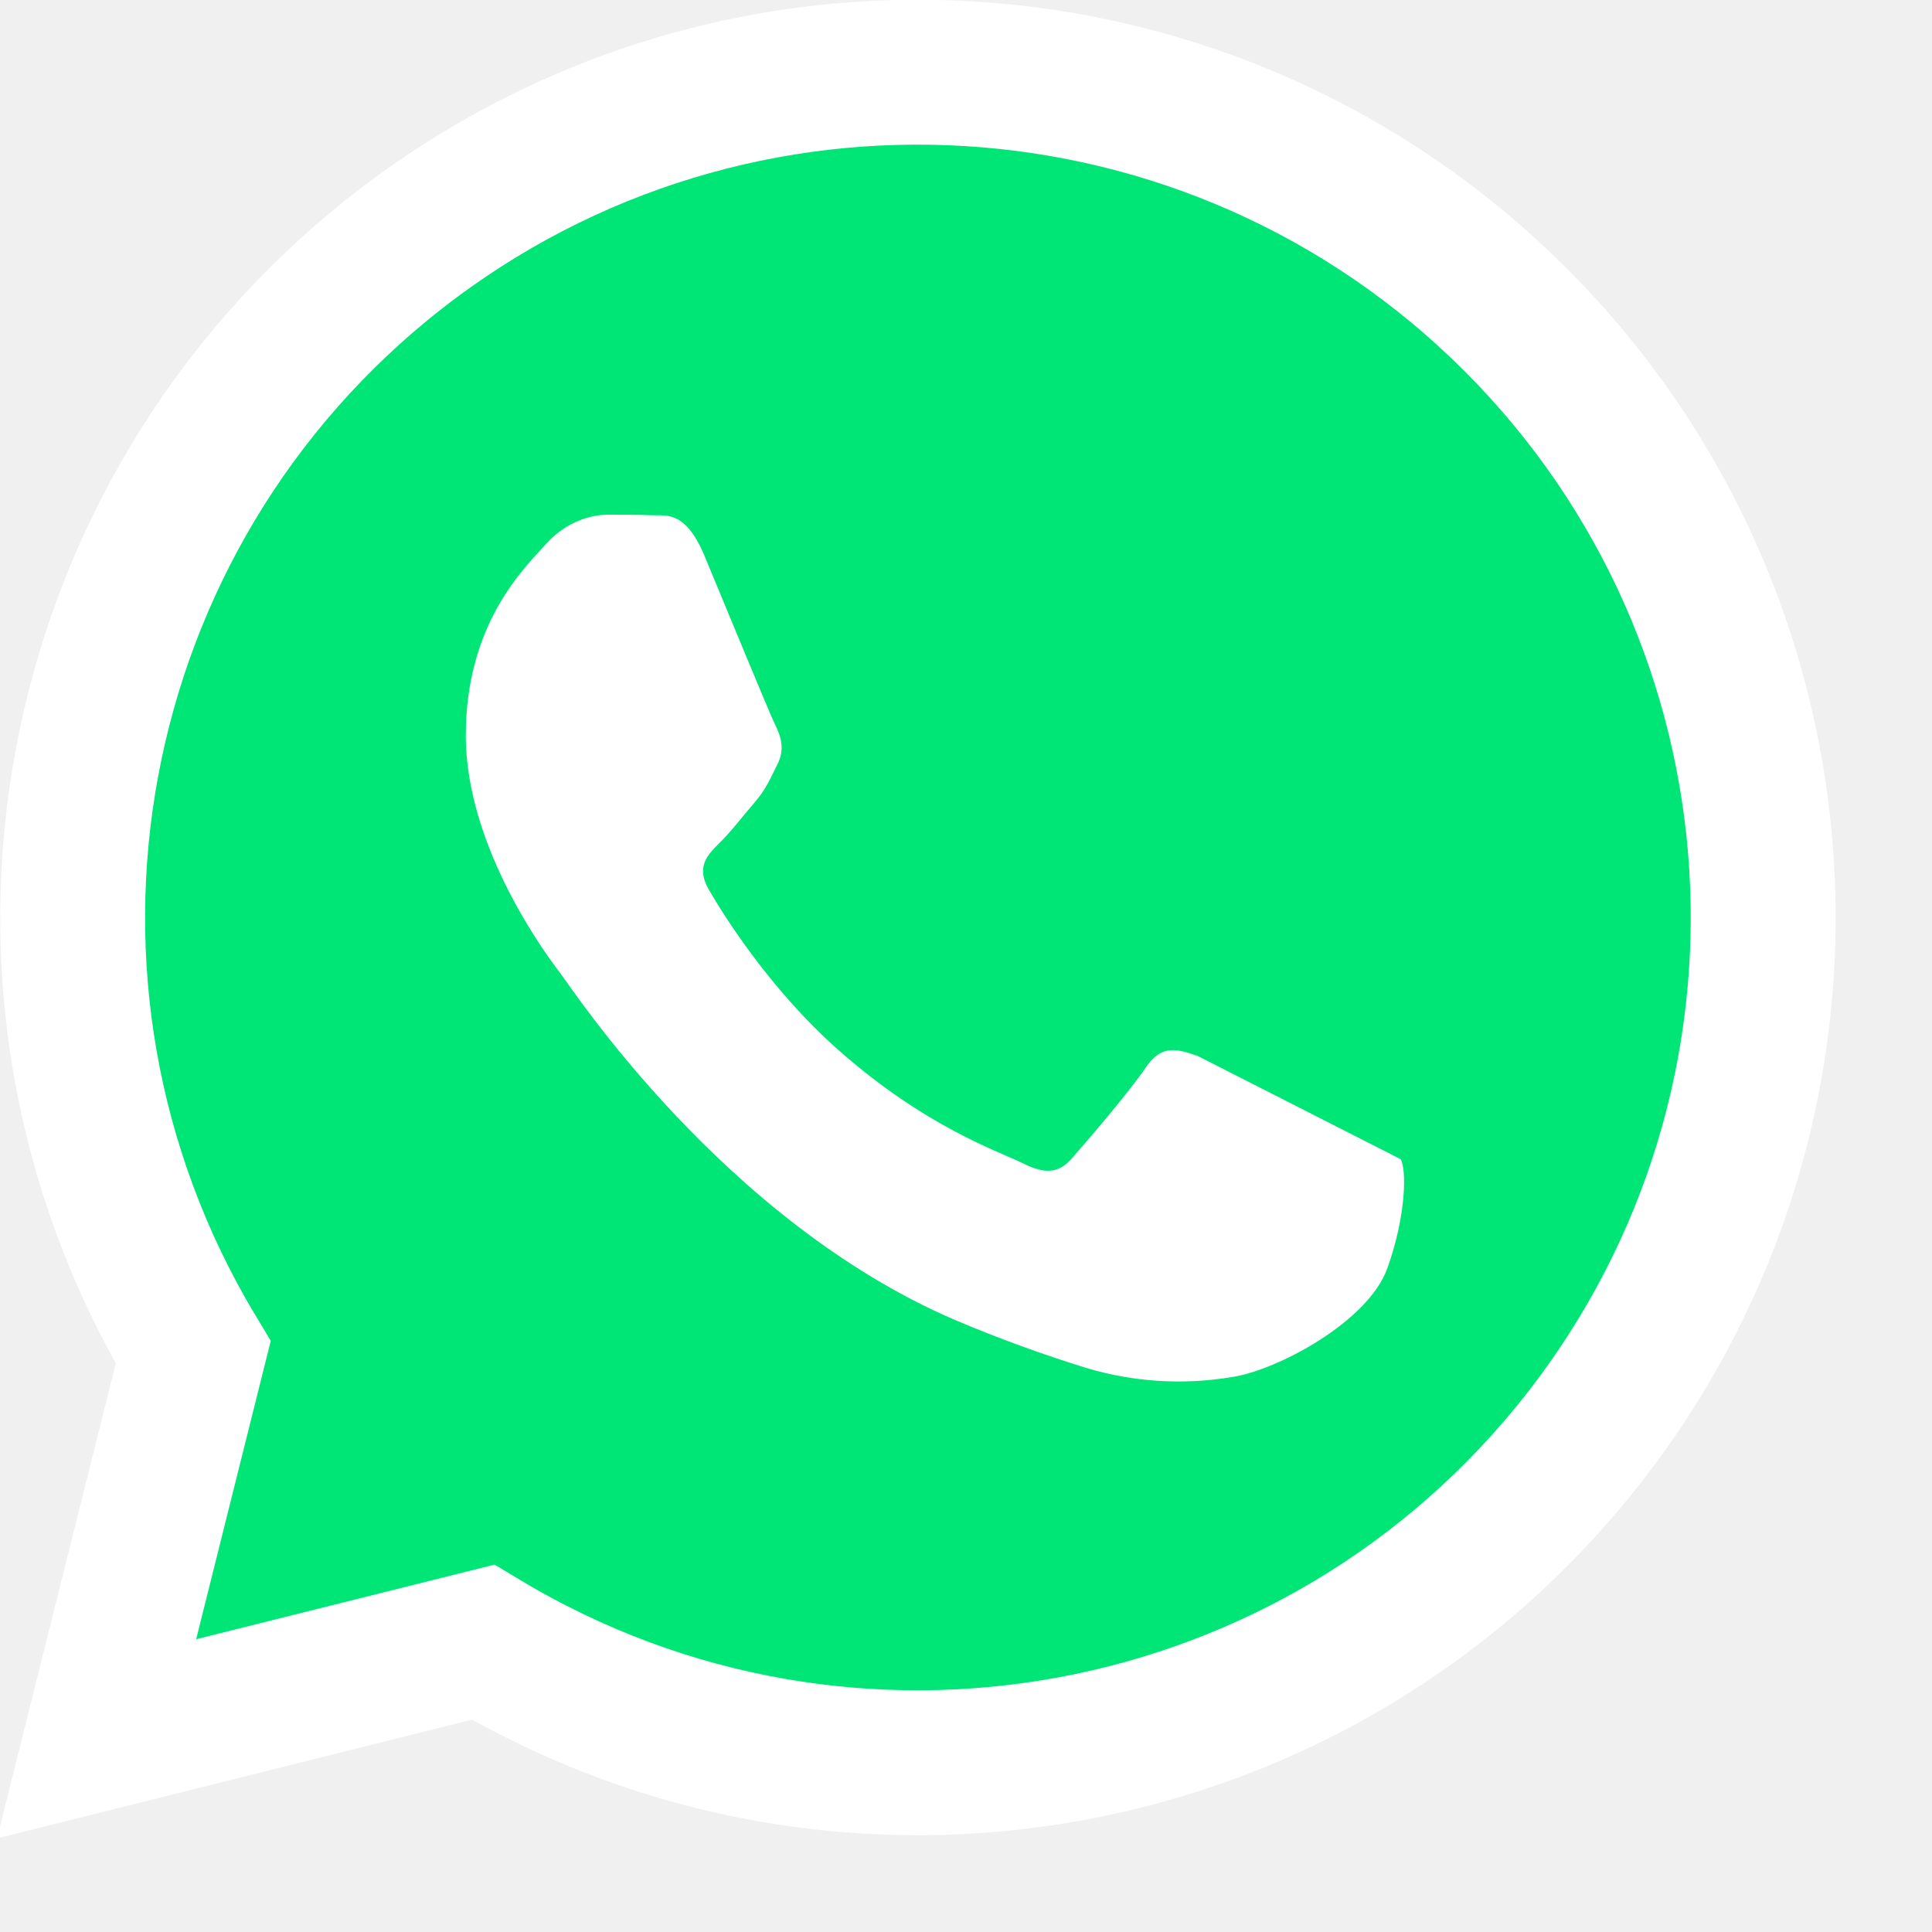
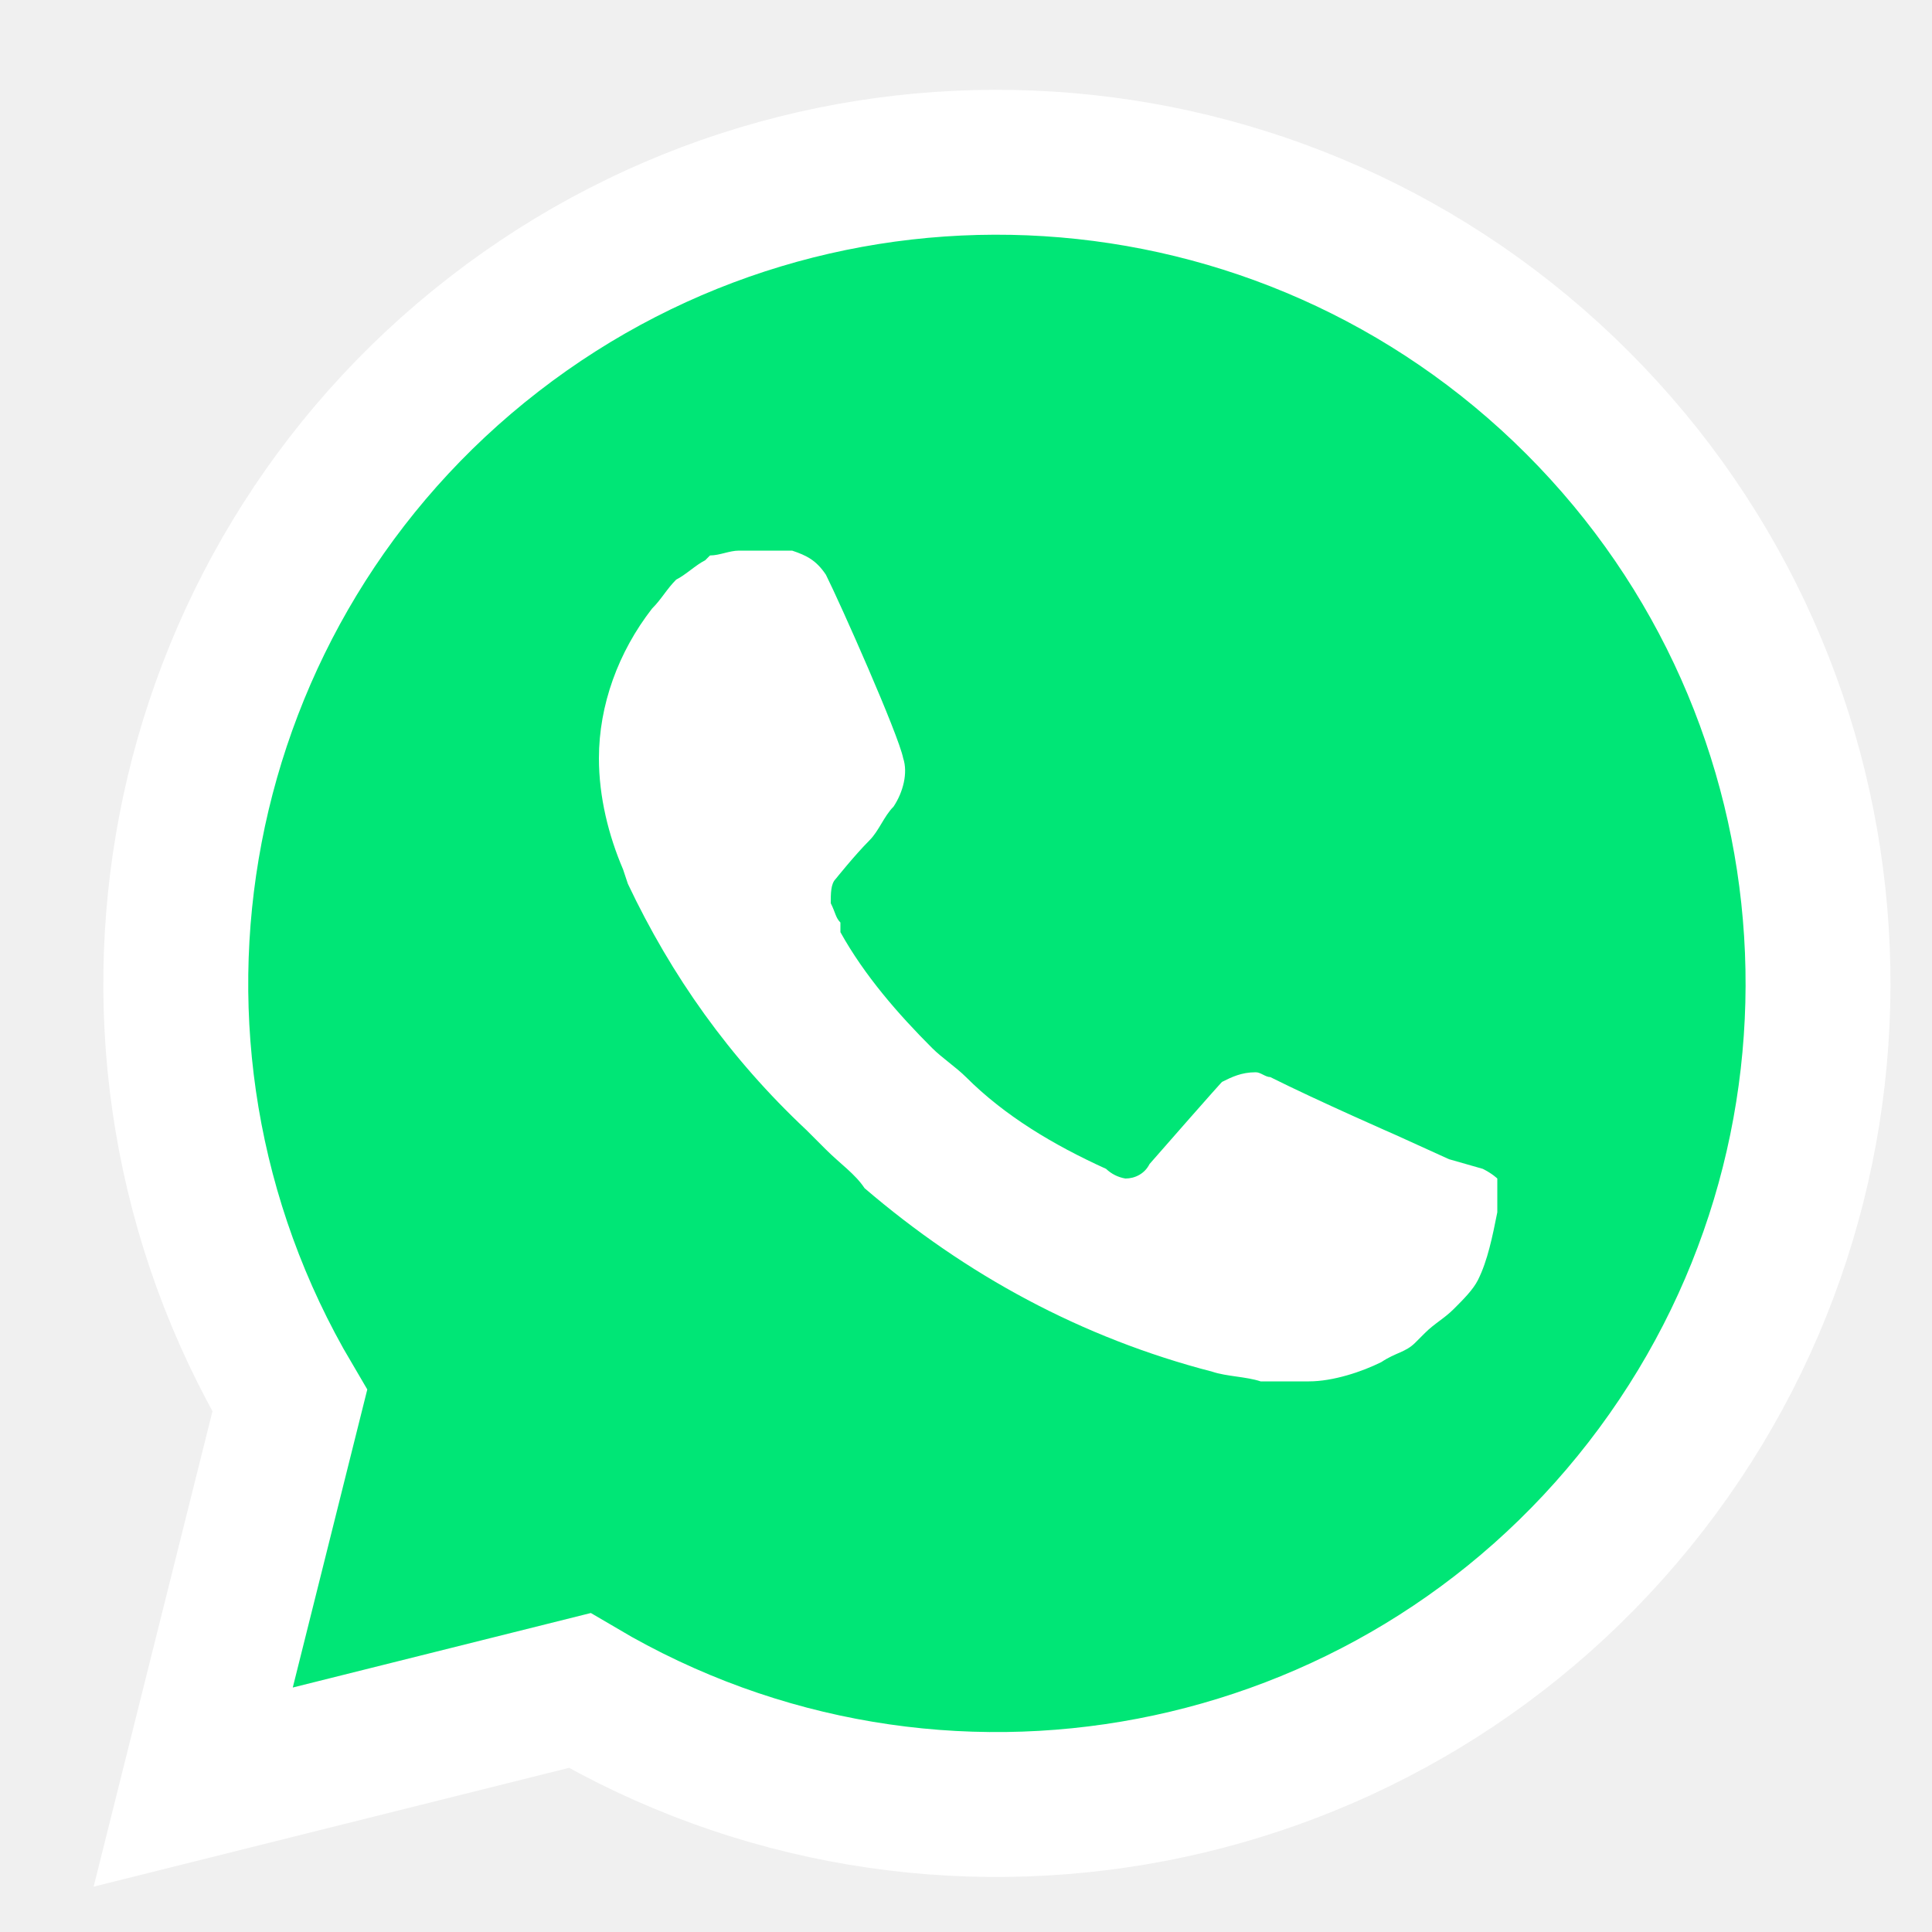
<svg xmlns="http://www.w3.org/2000/svg" viewBox="0 0 20 20">
-   <path class="speechBubble" fill="#00e676" stroke="#fff" stroke-width="1.5" d="M1,18             l1,-4             a8.75,8.75 0 1,1 3 3             z" />
-   <path class="phone" fill="#fff" d="M14.5,12             c0.06,0.102,0.06,0.576,-0.138,1.128             c-0.198,0.558,-1.152,1.062,-1.614,1.128             a3.33,3.33,0,0,1,-1.506,-0.096             a14.441,14.441,0,0,1,-1.362,-0.498             c-2.394,-1.032,-3.96,-3.432,-4.08,-3.588             c-0.12,-0.156,-0.978,-1.29,-0.978,-2.46             s0.618,-1.746,0.834,-1.986             c0.216,-0.24,0.48,-0.3,0.636,-0.3             s0.318,0,0.456,0.006             c0.144,0.006,0.342,-0.054,0.54,0.408             c0.198,0.474,0.678,1.644,0.738,1.764             c0.06,0.12,0.102,0.258,0.018,0.414             c-0.078,0.156,-0.12,0.258,-0.24,0.396             s-0.252,0.312,-0.36,0.414             c-0.12,0.12,-0.246,0.246,-0.102,0.486             c0.138,0.24,0.618,1.014,1.326,1.644             c0.912,0.81,1.68,1.062,1.92,1.182             c0.24,0.12,0.378,0.102,0.516,-0.06             c0.138,-0.156,0.6,-0.696,0.756,-0.93             c0.162,-0.24,0.318,-0.198,0.54,-0.12" />
+   <path class="speechBubble" fill="#00e676" stroke="#fff" stroke-width="1.5" d="M2 18.5 l1-4 a8.5 8.5 0 1 1 3 3z" />
+   <path class="phone" fill="#fff" d="M15,12             l-0.55,-0.25             s-0.8,-0.35,-1.3,-0.6             c-0.05,0,-0.1,-0.05,-0.15,-0.05             c-0.15,0,-0.25,0.05,-0.35,0.1             c0,0,-0.05,0.05,-0.75,0.85             c-0.05,0.1,-0.15,0.15,-0.25,0.15             a0.38,0.38,0,0,1,-0.2,-0.1             c-0.55,-0.25,-1.05,-0.55,-1.45,-0.95             c-0.1,-0.1,-0.25,-0.2,-0.35,-0.3             c-0.35,-0.35,-0.7,-0.75,-0.95,-1.2             l0,-0.1             c-0.05,-0.05,-0.05,-0.1,-0.1,-0.2             c0,-0.1,0,-0.2,0.05,-0.25             c0,0,0.2,-0.25,0.35,-0.4             c0.1,-0.1,0.15,-0.25,0.25,-0.35             c0.1,-0.15,0.15,-0.35,0.1,-0.5             c-0.05,-0.25,-0.65,-1.6,-0.8,-1.9             c-0.1,-0.15,-0.2,-0.2,-0.35,-0.25             h-0.55             c-0.1,0,-0.2,0.05,-0.3,0.05             l-0.05,0.05             c-0.1,0.05,-0.2,0.15,-0.3,0.2             c-0.1,0.1,-0.15,0.2,-0.25,0.3             c-0.35,0.45,-0.55,1,-0.55,1.55             c0,0.4,0.1,0.8,0.25,1.15             l0.05,0.15             c0.45,0.95,1.05,1.8,1.85,2.55             l0.2,0.2             c0.15,0.15,0.3,0.25,0.4,0.4             c1.05,0.9,2.25,1.55,3.6,1.9             c0.15,0.05,0.35,0.05,0.5,0.1             h0.5             c0.25,0,0.55,-0.1,0.75,-0.2             c0.15,-0.1,0.25,-0.1,0.35,-0.2             l0.1,-0.1             c0.1,-0.1,0.2,-0.15,0.3,-0.25             c0.1,-0.1,0.2,-0.2,0.25,-0.3             c0.1,-0.2,0.15,-0.45,0.2,-0.7             v-0.35             s-0.05,-0.05,-0.15,-0.1             z" />
</svg>
